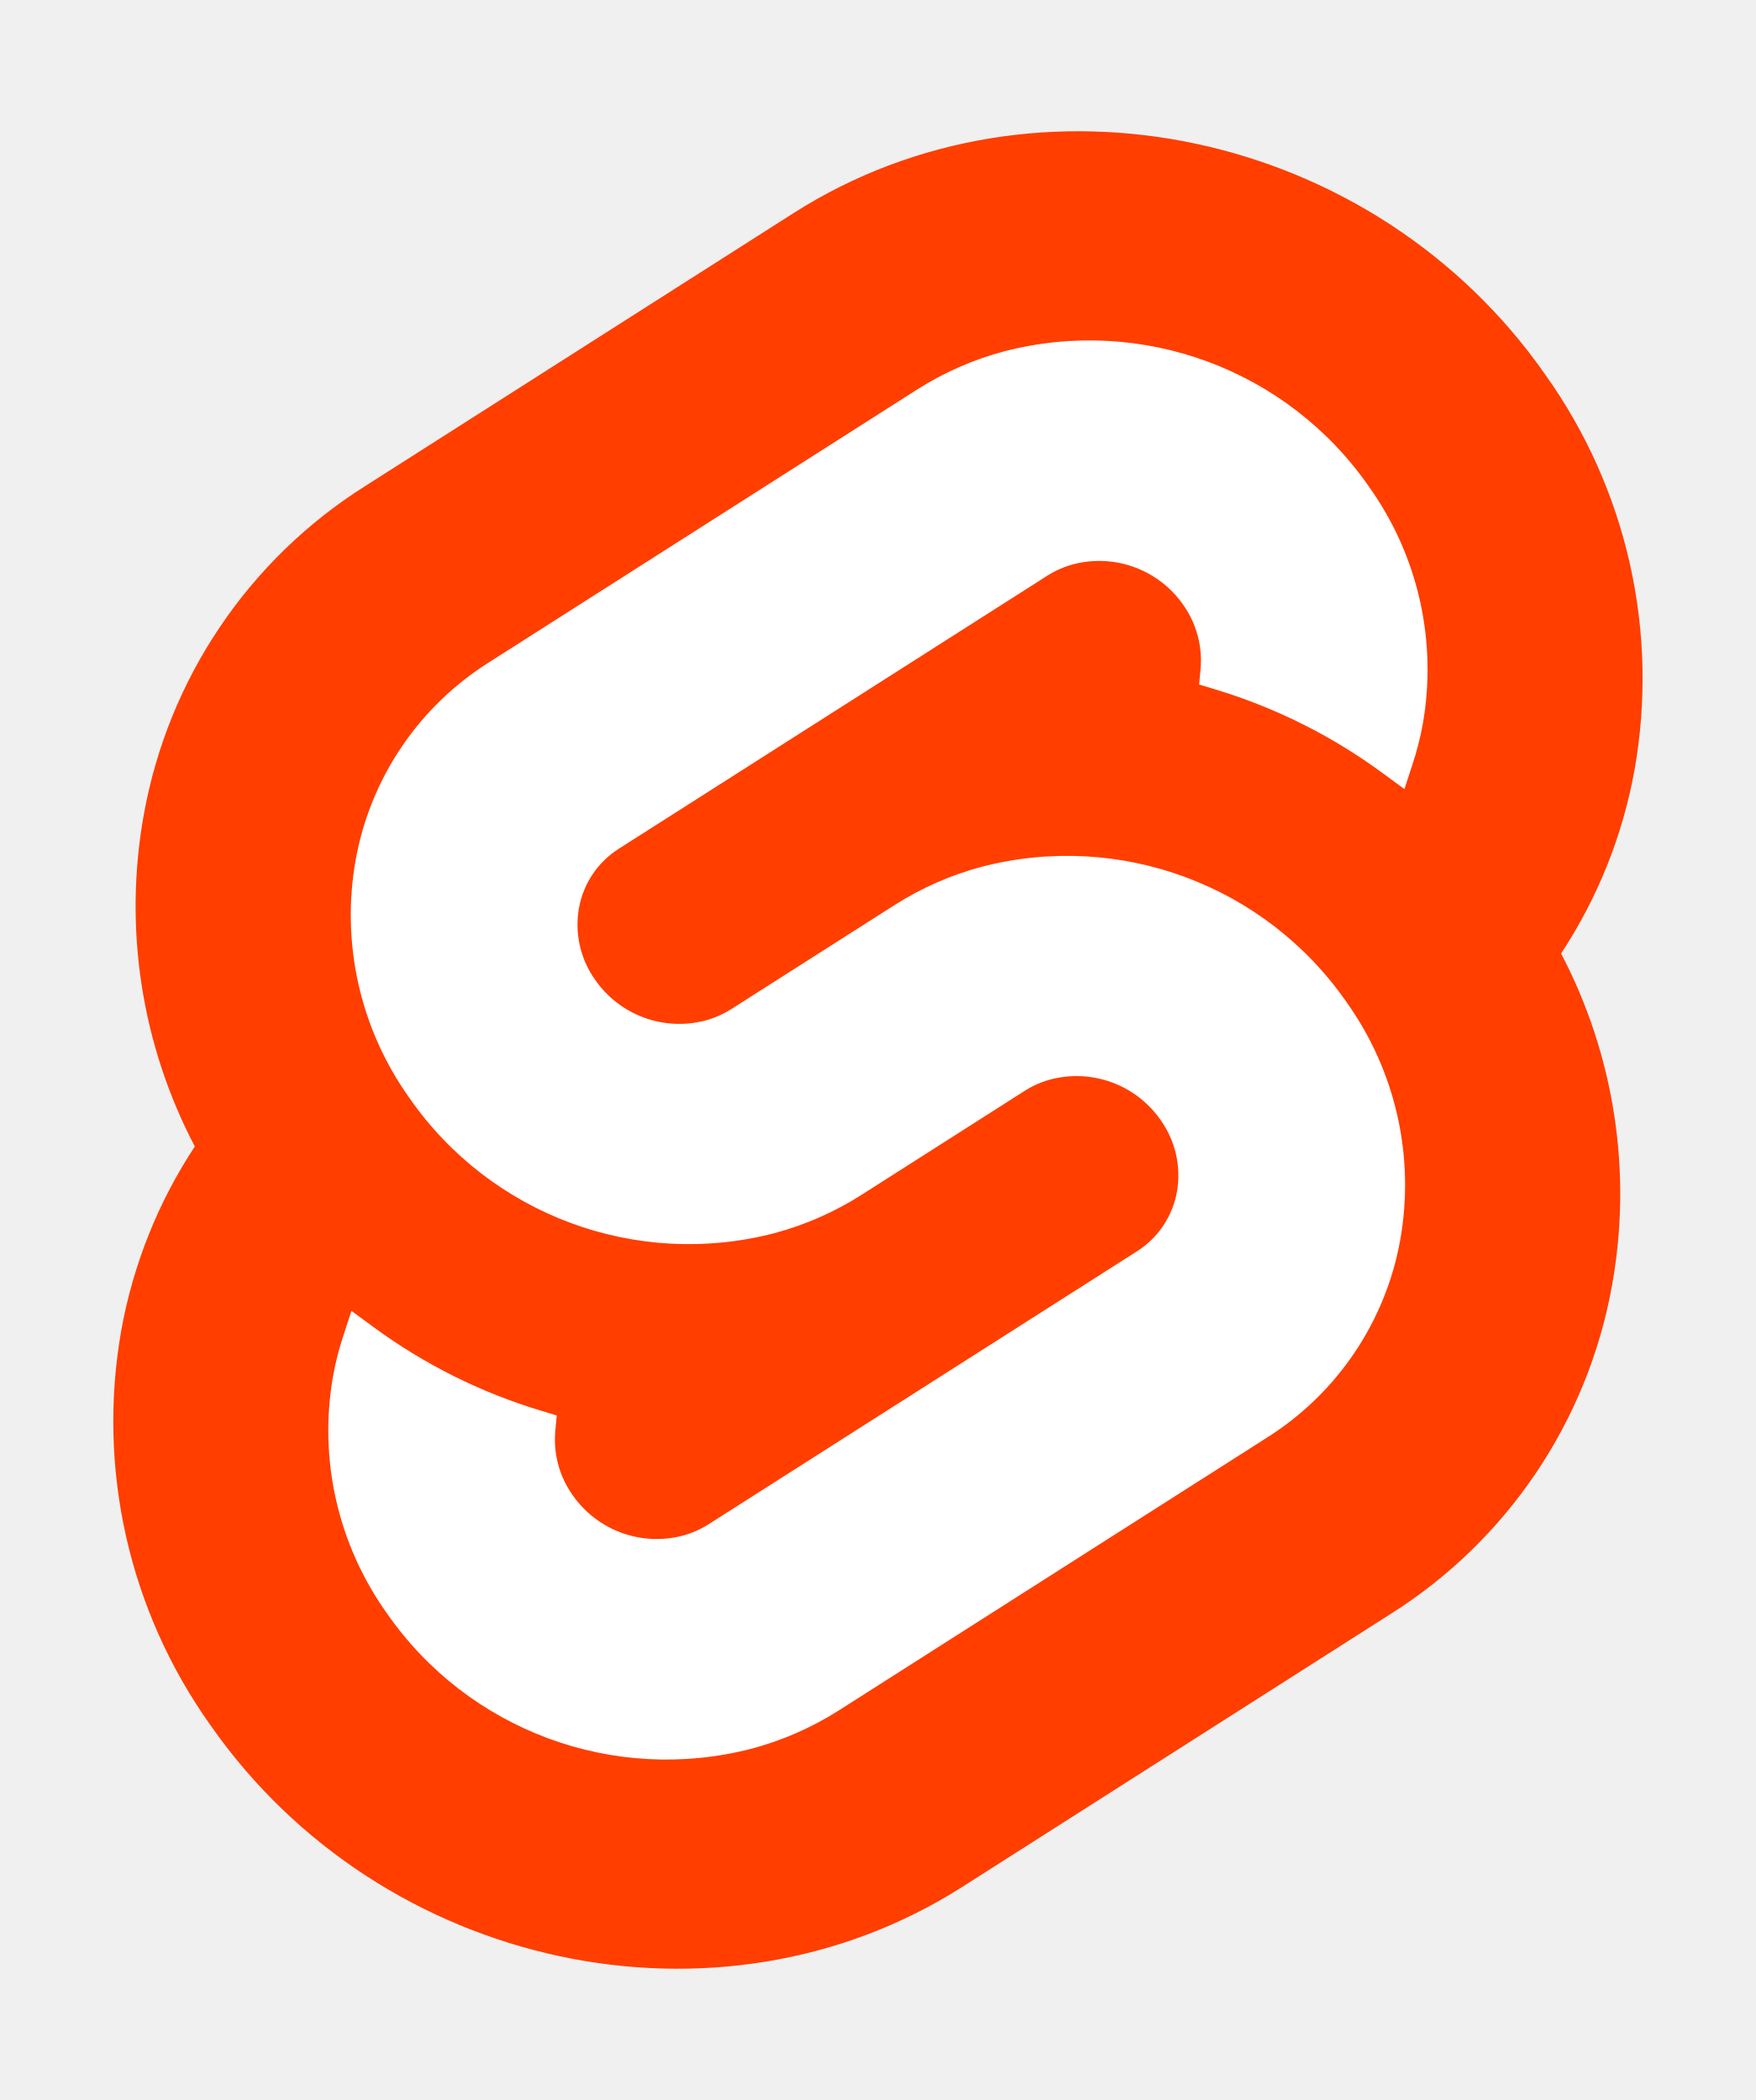
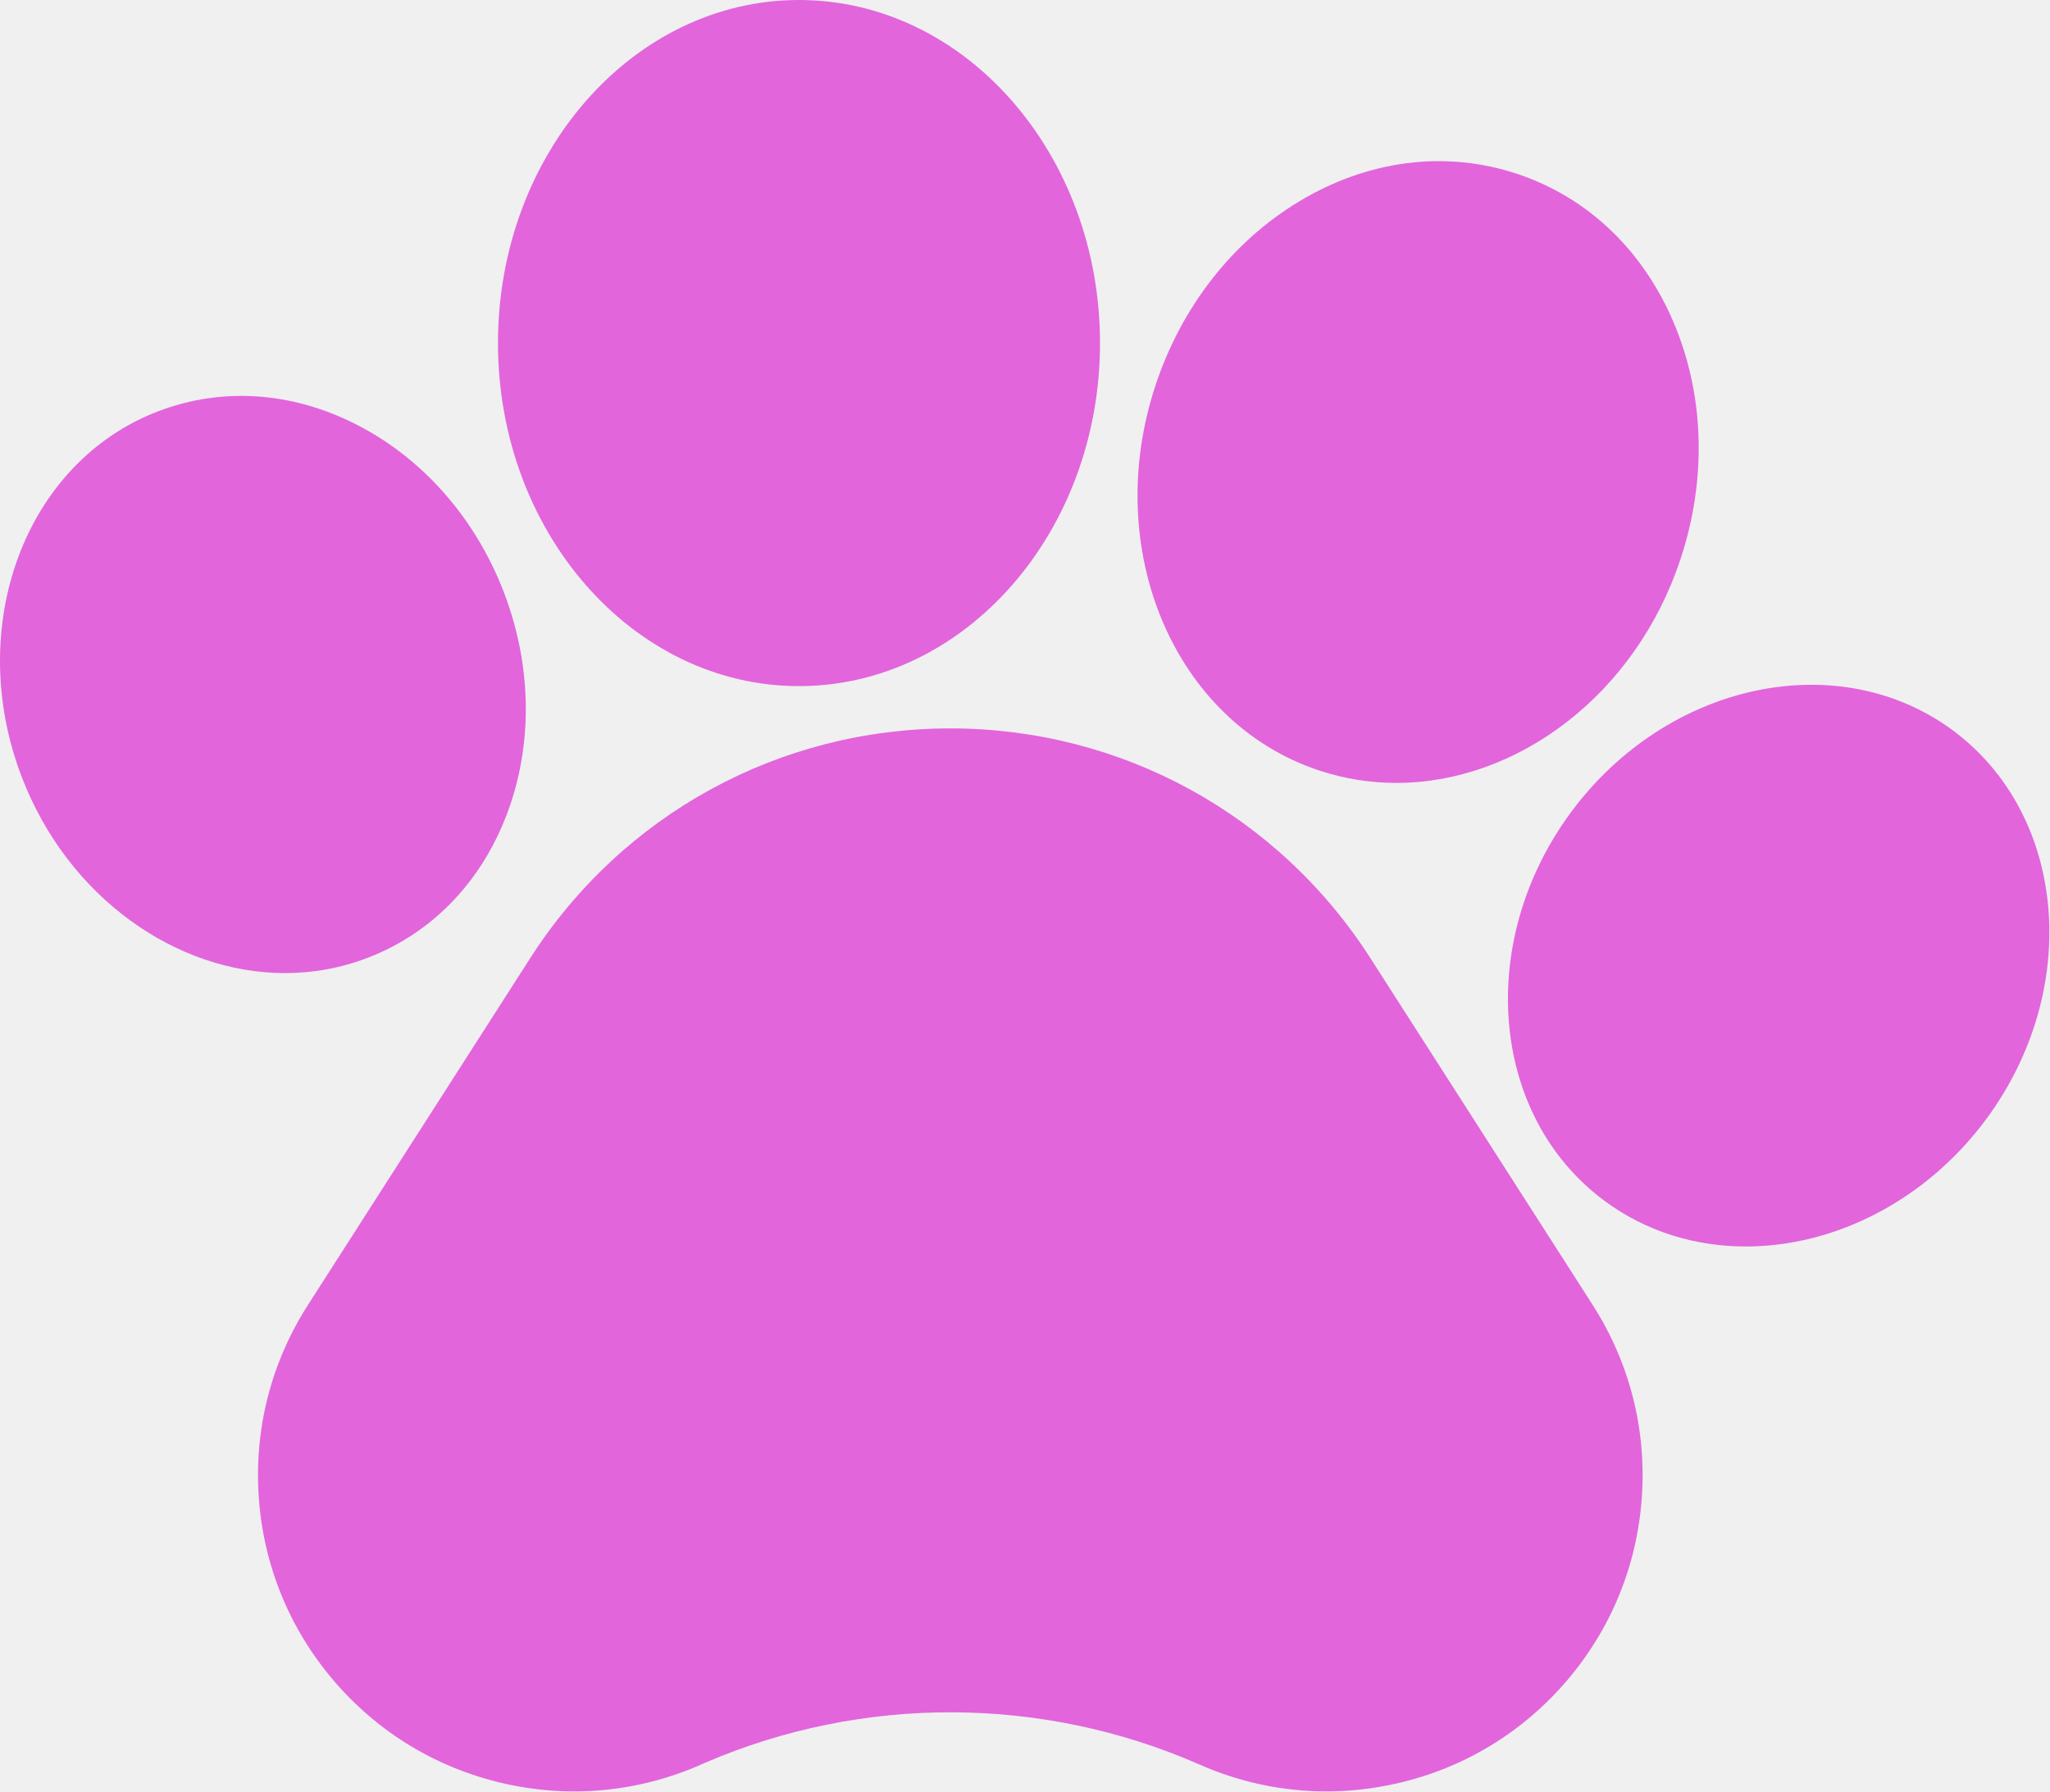
- <svg xmlns="http://www.w3.org/2000/svg" width="107" height="128" viewBox="0 0 107 128">
-   <path d="M94.157 22.819c-10.4-14.885-30.94-19.297-45.792-9.835L22.282 29.608A29.92 29.92 0 0 0 8.764 49.65a31.5 31.5 0 0 0 3.108 20.231 30 30 0 0 0-4.477 11.183 31.9 31.9 0 0 0 5.448 24.116c10.402 14.887 30.942 19.297 45.791 9.835l26.083-16.624A29.92 29.92 0 0 0 98.235 78.35a31.53 31.53 0 0 0-3.105-20.232 30 30 0 0 0 4.474-11.182 31.88 31.88 0 0 0-5.447-24.116" style="fill:#ff3e00" />
-   <path d="M45.817 106.582a20.72 20.72 0 0 1-22.237-8.243 19.17 19.17 0 0 1-3.277-14.503 18 18 0 0 1 .624-2.435l.49-1.498 1.337.981a33.6 33.6 0 0 0 10.203 5.098l.97.294-.09.968a5.85 5.85 0 0 0 1.052 3.878 6.24 6.24 0 0 0 6.695 2.485 5.8 5.8 0 0 0 1.603-.704L69.27 76.28a5.43 5.43 0 0 0 2.45-3.631 5.8 5.8 0 0 0-.987-4.371 6.24 6.24 0 0 0-6.698-2.487 5.7 5.7 0 0 0-1.6.704l-9.953 6.345a19 19 0 0 1-5.296 2.326 20.72 20.72 0 0 1-22.237-8.243 19.17 19.17 0 0 1-3.277-14.502 17.99 17.99 0 0 1 8.13-12.052l26.081-16.623a19 19 0 0 1 5.3-2.329 20.72 20.72 0 0 1 22.237 8.243 19.17 19.17 0 0 1 3.277 14.503 18 18 0 0 1-.624 2.435l-.49 1.498-1.337-.98a33.6 33.6 0 0 0-10.203-5.1l-.97-.294.09-.968a5.86 5.86 0 0 0-1.052-3.878 6.24 6.24 0 0 0-6.696-2.485 5.8 5.8 0 0 0-1.602.704L37.73 51.72a5.42 5.42 0 0 0-2.449 3.63 5.79 5.79 0 0 0 .986 4.372 6.24 6.24 0 0 0 6.698 2.486 5.8 5.8 0 0 0 1.602-.704l9.952-6.342a19 19 0 0 1 5.295-2.328 20.72 20.72 0 0 1 22.237 8.242 19.17 19.17 0 0 1 3.277 14.503 18 18 0 0 1-8.13 12.053l-26.081 16.622a19 19 0 0 1-5.3 2.328" style="fill:#fff" />
+ <svg xmlns="http://www.w3.org/2000/svg" width="100%" height="100%" viewBox="0 0 2134 1865" version="1.1" xml:space="preserve" style="fill-rule:evenodd;clip-rule:evenodd;stroke-linejoin:round;stroke-miterlimit:2;">
+   <g transform="matrix(1,0,0,1,0.001744,-133.3335)">
+     <g transform="matrix(4.166666,0,0,4.166666,0,133.3335)">
+       <path d="M342.383,239.352C319.344,203.41 280.105,181.949 237.418,181.949C194.73,181.949 155.492,203.41 132.457,239.352L76.941,325.957C67.73,340.324 63.48,356.926 64.648,373.953C65.816,390.984 72.297,406.844 83.387,419.828C94.484,432.801 109.148,441.668 125.793,445.473C142.438,449.277 159.5,447.652 175.133,440.781L176.18,440.316C215.516,423.371 260.465,423.527 299.699,440.781C309.82,445.23 320.543,447.48 331.363,447.48C337.246,447.48 343.164,446.813 349.027,445.477C365.672,441.676 380.336,432.809 391.438,419.832C402.531,406.859 409.016,390.996 410.188,373.961C411.359,356.926 407.109,340.328 397.898,325.953L342.383,239.352Z" style="fill:rgb(226,101,220);fill-rule:nonzero;" />
+     </g>
+     <g transform="matrix(4.166666,0,0,4.166666,0,133.3335)">
+       <path d="M91.895,239.238C108.41,232.895 120.957,219.586 127.223,201.762C133.188,184.801 132.699,165.652 125.844,147.84C118.984,130.039 106.508,115.508 90.711,106.918C74.117,97.898 55.887,96.43 39.398,102.785C6.227,115.539 -8.996,156.531 5.469,194.184C17.023,224.152 43.973,243.07 71.219,243.07C78.176,243.07 85.152,241.836 91.895,239.238Z" style="fill:rgb(226,101,220);fill-rule:nonzero;" />
+     </g>
+     <g transform="matrix(4.166666,0,0,4.166666,0,133.3335)">
+       <path d="M199.613,171.387C241.082,171.387 274.82,132.949 274.82,85.703C274.82,38.445 241.082,0 199.613,0C158.148,0 124.414,38.445 124.414,85.703C124.414,132.949 158.148,171.387 199.613,171.387Z" style="fill:rgb(226,101,220);fill-rule:nonzero;" />
+     </g>
+     <g transform="matrix(4.166666,0,0,4.166666,0,133.3335)">
+       <path d="M329.496,192.438L329.5,192.438C335.879,194.555 342.387,195.566 348.867,195.566C379.109,195.566 408.582,173.555 419.828,139.727C426.305,120.254 425.879,99.664 418.629,81.754C411.043,63.004 396.984,49.395 379.039,43.43C361.09,37.465 341.68,39.953 324.379,50.43C307.852,60.438 295.187,76.676 288.719,96.148C275.066,137.227 293.359,180.422 329.496,192.438Z" style="fill:rgb(226,101,220);fill-rule:nonzero;" />
+     </g>
+     <g transform="matrix(4.166666,0,0,4.166666,0,133.3335)">
+       <path d="M487.875,182.438L487.863,182.426C459.266,161.301 416.496,170.457 392.516,202.848C368.559,235.254 372.305,278.82 400.859,299.961C411.273,307.676 423.578,311.363 436.172,311.363C458.121,311.363 480.957,300.16 496.223,279.559C520.176,247.152 516.434,203.586 487.875,182.437Z" style="fill:rgb(226,101,220);fill-rule:nonzero;" />
+     </g>
+   </g>
</svg>
